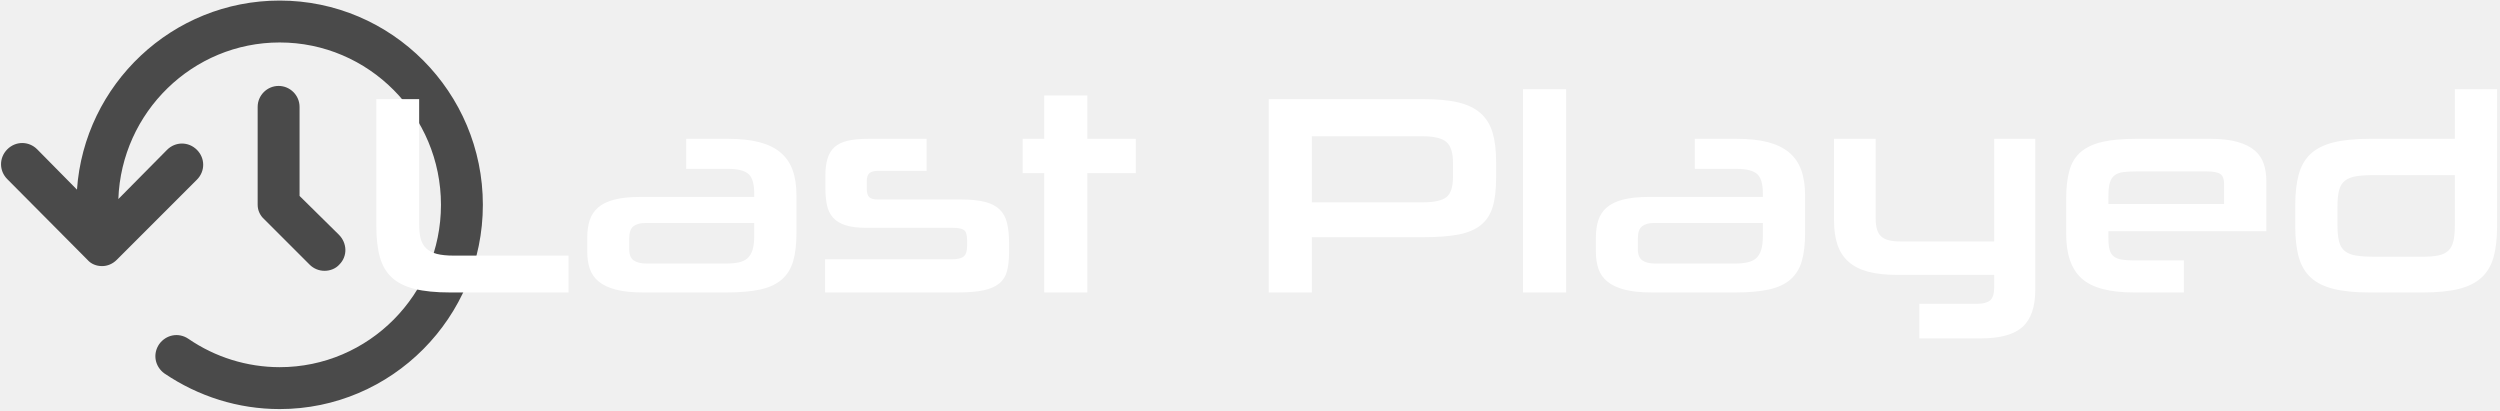
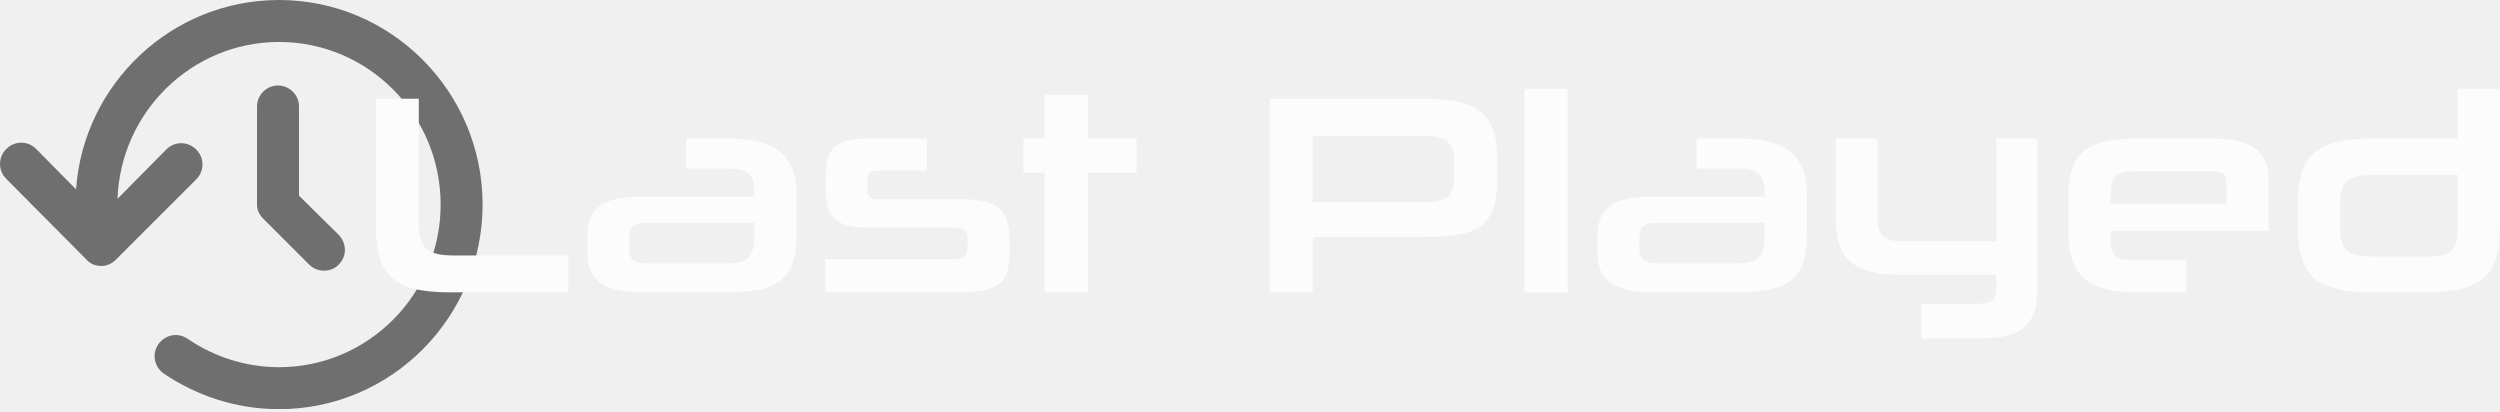
- <svg xmlns="http://www.w3.org/2000/svg" viewBox="0 0 633 104" xml:space="preserve" style="fill-rule:evenodd;clip-rule:evenodd;stroke-linejoin:round;stroke-miterlimit:2">
-   <clipPath id="a">
-     <path d="M.261.143h632v103.435h-632z" />
-   </clipPath>
-   <g clip-path="url(#a)">
-     <path d="M122.261 51.86c0 28.511-23.074 51.718-51.452 51.718-10.476 0-20.554-3.183-29.174-9.018-2.387-1.724-3.05-4.906-1.326-7.426 1.724-2.387 4.907-3.05 7.426-1.326a40.898 40.898 0 0 0 23.074 7.161c22.544 0 40.844-18.433 40.844-41.109 0-22.676-18.3-41.108-40.844-41.108-22.013 0-40.048 17.637-40.843 39.65l12.332-12.466c2.122-2.121 5.437-2.121 7.559 0 2.122 2.122 2.122 5.437 0 7.559L29.568 65.784c-1.061 1.061-2.387 1.592-3.713 1.592-1.459 0-2.785-.531-3.713-1.592L1.853 45.363c-2.122-2.122-2.122-5.437 0-7.559 2.121-2.122 5.437-2.122 7.558 0L19.49 48.015C21.346 21.36 43.624.143 70.809.143c28.378 0 51.452 23.207 51.452 51.717ZM70.544 21.758c-2.917 0-5.304 2.387-5.304 5.305V51.86c0 1.459.663 2.785 1.724 3.713l11.404 11.405a5.31 5.31 0 0 0 3.846 1.591c1.326 0 2.784-.53 3.713-1.591 2.121-2.122 1.989-5.437-.133-7.559l-9.946-9.813V27.063c0-2.918-2.387-5.305-5.304-5.305Z" style="fill:#4a4a4a;fill-rule:nonzero" />
-     <path d="M113.952 74.052c-3.589 0-6.579-.299-8.972-.897-2.393-.598-4.307-1.555-5.742-2.871-1.436-1.316-2.453-3.039-3.051-5.168-.598-2.129-.897-4.749-.897-7.86V25.1h10.839v31.726c0 1.435.131 2.644.394 3.624.264.981.73 1.795 1.4 2.441.67.646 1.567 1.112 2.692 1.4 1.124.287 2.548.43 4.27.43h29.071v9.331h-30.004Zm48.953 0c-2.823 0-5.144-.239-6.963-.717-1.818-.479-3.265-1.161-4.342-2.046-1.077-.885-1.83-1.962-2.261-3.23-.431-1.268-.646-2.692-.646-4.271v-3.661c0-1.626.203-3.074.61-4.342a7.142 7.142 0 0 1 2.117-3.23c1.005-.885 2.381-1.555 4.128-2.01 1.746-.454 3.959-.682 6.639-.682h28.783v-.861c0-2.488-.502-4.151-1.507-4.989-1.005-.837-2.704-1.256-5.096-1.256h-10.624v-7.608h10.624c3.11 0 5.754.287 7.931.861 2.177.574 3.96 1.448 5.348 2.62 1.387 1.172 2.404 2.656 3.05 4.45.646 1.795.969 3.936.969 6.424v9.475c0 2.823-.275 5.192-.825 7.106-.551 1.914-1.508 3.469-2.871 4.666-1.364 1.196-3.183 2.045-5.456 2.548-2.273.502-5.132.753-8.577.753h-21.031Zm28.065-17.585h-27.634c-1.245 0-2.226.275-2.943.825-.718.551-1.077 1.591-1.077 3.123v2.655c0 1.388.383 2.345 1.148 2.871.766.527 1.843.79 3.231.79h20.097c1.244 0 2.321-.096 3.23-.287.91-.191 1.651-.538 2.225-1.041.575-.502 1.005-1.208 1.292-2.117.288-.909.431-2.082.431-3.517v-3.302Zm64.529 7.249c0 1.914-.168 3.529-.503 4.845-.335 1.316-.993 2.381-1.974 3.195-.981.813-2.321 1.399-4.019 1.758-1.699.359-3.912.538-6.64.538h-33.448v-8.398h32.084c1.436 0 2.441-.239 3.015-.717.574-.479.861-1.388.861-2.728v-1.292c0-1.436-.275-2.333-.825-2.692-.55-.359-1.471-.538-2.763-.538h-21.821c-2.201 0-3.984-.215-5.347-.646-1.364-.431-2.429-1.077-3.195-1.938-.765-.861-1.28-1.926-1.543-3.194-.263-1.268-.395-2.764-.395-4.486V44.48c0-1.675.18-3.111.539-4.307.359-1.196.945-2.165 1.758-2.907.814-.742 1.914-1.28 3.302-1.615 1.388-.335 3.134-.502 5.24-.502h14.786v8.111h-12.202c-1.053 0-1.806.191-2.261.574-.455.383-.682 1.077-.682 2.081v1.795c0 1.1.215 1.842.646 2.225.431.383 1.125.574 2.082.574h21.102c2.489 0 4.522.204 6.101.61 1.58.407 2.824 1.053 3.733 1.938.909.886 1.531 2.034 1.866 3.446.335 1.411.503 3.146.503 5.204v2.009Zm8.9 10.336V43.834h-5.455v-8.685h5.455V24.167h10.91v10.982h12.274v8.685h-12.274v30.218h-10.91Zm67.758-13.996v13.996h-10.91V25.1h39.191c3.493 0 6.412.275 8.757.825 2.345.551 4.235 1.46 5.67 2.728 1.436 1.268 2.453 2.907 3.051 4.917.598 2.009.897 4.45.897 7.321v4.235c0 2.919-.287 5.335-.861 7.249-.574 1.915-1.567 3.446-2.979 4.594-1.412 1.149-3.29 1.95-5.635 2.405-2.344.454-5.311.682-8.9.682h-28.281Zm35.746-18.734c0-2.632-.562-4.427-1.687-5.384-1.124-.957-3.146-1.435-6.065-1.435h-27.994v16.724h28.137c2.872 0 4.857-.443 5.958-1.328s1.651-2.62 1.651-5.204v-3.373Zm17.729-18.734h10.91v51.465h-10.91zm32.659 51.464c-2.823 0-5.144-.239-6.962-.717-1.819-.479-3.266-1.161-4.343-2.046-1.077-.885-1.83-1.962-2.261-3.23-.431-1.268-.646-2.692-.646-4.271v-3.661c0-1.626.203-3.074.61-4.342a7.136 7.136 0 0 1 2.118-3.23c1.005-.885 2.38-1.555 4.127-2.01 1.746-.454 3.96-.682 6.639-.682h28.783v-.861c0-2.488-.502-4.151-1.507-4.989-1.005-.837-2.704-1.256-5.096-1.256H429.13v-7.608h10.623c3.11 0 5.754.287 7.931.861 2.177.574 3.96 1.448 5.348 2.62 1.387 1.172 2.404 2.656 3.05 4.45.646 1.795.969 3.936.969 6.424v9.475c0 2.823-.275 5.192-.825 7.106-.551 1.914-1.508 3.469-2.871 4.666-1.364 1.196-3.183 2.045-5.455 2.548-2.273.502-5.133.753-8.578.753h-21.031Zm28.065-17.585h-27.634c-1.244 0-2.225.275-2.943.825-.718.551-1.077 1.591-1.077 3.123v2.655c0 1.388.383 2.345 1.149 2.871.765.527 1.842.79 3.23.79h20.097c1.245 0 2.321-.096 3.231-.287.909-.191 1.65-.538 2.225-1.041.574-.502 1.005-1.208 1.292-2.117.287-.909.43-2.082.43-3.517v-3.302Zm28.568-1.077c0 2.153.467 3.649 1.4 4.486.933.838 2.5 1.256 4.701 1.256h23.902V35.149h10.408v38.186c0 4.354-1.077 7.5-3.23 9.438-2.153 1.938-5.671 2.907-10.551 2.907h-15.576v-8.756h14.642c1.484 0 2.573-.288 3.266-.862.694-.574 1.041-1.675 1.041-3.302v-3.158h-24.548c-2.919 0-5.395-.275-7.429-.825-2.034-.551-3.685-1.4-4.953-2.548-1.268-1.149-2.189-2.584-2.763-4.307-.574-1.723-.861-3.756-.861-6.101V35.149h10.551V55.39Zm58.93 3.158v1.795c0 1.196.095 2.153.287 2.871.191.718.538 1.28 1.041 1.687.502.406 1.172.682 2.009.825.838.144 1.879.215 3.123.215h12.633v8.111h-12.633c-6.173 0-10.576-1.172-13.207-3.517-2.632-2.344-3.948-6.101-3.948-11.269v-8.972c0-2.823.275-5.204.825-7.142.551-1.938 1.508-3.493 2.871-4.666 1.364-1.172 3.171-2.021 5.42-2.548 2.249-.526 5.096-.789 8.541-.789h18.806c2.775 0 5.084.263 6.927.789 1.842.527 3.301 1.256 4.378 2.19 1.077.933 1.83 2.057 2.261 3.373.431 1.316.646 2.74.646 4.271v12.776h-39.98Zm29.285-11.915c0-1.292-.323-2.153-.969-2.584-.646-.43-1.782-.646-3.409-.646H540.96c-1.34 0-2.465.06-3.374.18-.909.119-1.639.394-2.189.825-.55.431-.945 1.053-1.184 1.866-.24.814-.359 1.914-.359 3.302v2.082h29.285v-5.025Zm36.822 27.419c-3.637 0-6.663-.299-9.08-.897-2.416-.598-4.342-1.555-5.778-2.871-1.435-1.316-2.452-3.039-3.05-5.168-.599-2.129-.898-4.749-.898-7.86v-5.239c0-3.111.299-5.743.898-7.896.598-2.153 1.615-3.888 3.05-5.204 1.436-1.316 3.362-2.273 5.778-2.871 2.417-.598 5.443-.897 9.08-.897h21.605V22.588h10.695v34.668c0 3.111-.299 5.731-.897 7.86-.598 2.129-1.615 3.852-3.05 5.168-1.436 1.316-3.35 2.273-5.743 2.871-2.392.598-5.407.897-9.044.897h-13.566Zm-8.111-17.083c0 1.723.132 3.111.395 4.163.263 1.053.754 1.867 1.472 2.441.717.574 1.686.957 2.907 1.148 1.22.192 2.787.287 4.701.287h11.915c1.675 0 3.051-.107 4.127-.323 1.077-.215 1.926-.622 2.549-1.22.622-.598 1.052-1.411 1.292-2.44.239-1.029.358-2.357.358-3.984V44.336h-20.313c-1.866 0-3.409.096-4.629.287-1.221.192-2.19.575-2.907 1.149-.718.574-1.209 1.388-1.472 2.44-.263 1.053-.395 2.441-.395 4.163v4.594Z" style="fill:#fff;fill-rule:nonzero" />
+ <svg xmlns="http://www.w3.org/2000/svg" xmlns:xlink="http://www.w3.org/1999/xlink" width="632px" height="104px" viewBox="0 0 632 104" version="1.1">
+   <defs>
+     <polygon id="path-1" points="3.27515792e-14 0 632 0 632 103.435 0 103.435" />
+   </defs>
+   <g id="Page-1" stroke="none" stroke-width="1" fill="none" fill-rule="evenodd" opacity="0.78">
+     <g id="Emulation-Station-System-Logo-4:3-Copy-8" transform="translate(-4, -8)">
+       <g id="auto-lastplayed" transform="translate(4, 8)">
+         <mask id="mask-2" fill="white">
+           <use xlink:href="#path-1" />
+         </mask>
+         <g id="Path" />
+         <g id="Group" mask="url(#mask-2)" fill-rule="nonzero">
+           <g transform="translate(0.0005, 0)" id="Shape">
+             <path d="M121.999,51.717 C121.999,80.228 98.925,103.435 70.547,103.435 C60.072,103.435 49.993,100.252 41.373,94.417 C38.986,92.693 38.324,89.511 40.047,86.991 C41.772,84.604 44.955,83.941 47.474,85.665 C54.268,90.321 62.311,92.817 70.547,92.826 C93.091,92.826 111.391,74.393 111.391,51.717 C111.391,29.041 93.091,10.609 70.547,10.609 C48.535,10.609 30.5,28.246 29.704,50.259 L42.036,37.793 C44.158,35.672 47.474,35.672 49.596,37.793 C51.718,39.915 51.718,43.23 49.596,45.352 L29.306,65.641 C28.245,66.702 26.919,67.233 25.593,67.233 C24.134,67.233 22.808,66.702 21.881,65.641 L1.591,45.22 C-0.53,43.098 -0.53,39.783 1.591,37.661 C3.712,35.539 7.029,35.539 9.149,37.661 L19.229,47.872 C21.084,21.217 43.362,-6.9388939e-16 70.547,-6.9388939e-16 C98.925,-6.9388939e-16 121.999,23.207 121.999,51.717 Z M70.282,21.615 C67.365,21.615 64.978,24.002 64.978,26.92 L64.978,51.717 C64.978,53.176 65.641,54.502 66.703,55.43 L78.106,66.835 C79.119,67.867 80.507,68.441 81.953,68.426 C83.278,68.426 84.737,67.896 85.665,66.835 C87.787,64.713 87.654,61.398 85.532,59.276 L75.587,49.463 L75.587,26.92 C75.587,24.002 73.2,21.615 70.282,21.615 Z" fill="#4A4A4A" />
+             <path d="M113.691,73.909 C110.102,73.909 107.112,73.61 104.719,73.012 C102.326,72.414 100.412,71.457 98.977,70.141 C97.54,68.825 96.523,67.102 95.925,64.973 C95.328,62.844 95.028,60.224 95.028,57.113 L95.028,24.957 L105.868,24.957 L105.868,56.683 C105.868,58.118 105.999,59.327 106.261,60.307 C106.525,61.288 106.992,62.102 107.662,62.748 C108.332,63.394 109.228,63.86 110.353,64.148 C111.478,64.435 112.901,64.578 114.624,64.578 L143.695,64.578 L143.695,73.909 L113.691,73.909 L113.691,73.909 Z M162.643,73.909 C159.821,73.909 157.5,73.67 155.68,73.192 C153.863,72.713 152.416,72.031 151.339,71.146 C150.262,70.261 149.508,69.184 149.077,67.916 C148.647,66.648 148.431,65.224 148.431,63.645 L148.431,59.984 C148.431,58.358 148.635,56.91 149.042,55.642 C149.437,54.391 150.17,53.274 151.159,52.412 C152.163,51.527 153.54,50.857 155.286,50.402 C157.032,49.948 159.245,49.72 161.925,49.72 L190.708,49.72 L190.708,48.859 C190.708,46.371 190.207,44.708 189.202,43.87 C188.196,43.033 186.498,42.614 184.106,42.614 L173.482,42.614 L173.482,35.006 L184.106,35.006 C187.215,35.006 189.859,35.293 192.036,35.867 C194.214,36.441 195.996,37.315 197.385,38.487 C198.772,39.659 199.788,41.143 200.435,42.937 C201.081,44.732 201.404,46.873 201.404,49.361 L201.404,58.836 C201.404,61.659 201.129,64.028 200.578,65.942 C200.028,67.856 199.071,69.411 197.708,70.608 C196.344,71.804 194.524,72.653 192.251,73.156 C189.978,73.658 187.119,73.909 183.674,73.909 L162.643,73.909 L162.643,73.909 Z M190.708,56.324 L163.075,56.324 C161.829,56.324 160.849,56.599 160.131,57.149 C159.413,57.7 159.054,58.74 159.054,60.272 L159.054,62.927 C159.054,64.315 159.438,65.272 160.202,65.798 C160.969,66.325 162.046,66.588 163.434,66.588 L183.53,66.588 C184.774,66.588 185.851,66.492 186.761,66.301 C187.671,66.11 188.411,65.763 188.986,65.26 C189.56,64.758 189.99,64.052 190.278,63.143 C190.565,62.234 190.708,61.061 190.708,59.626 L190.708,56.324 Z M255.238,63.573 C255.238,65.487 255.07,67.102 254.734,68.418 C254.399,69.734 253.742,70.799 252.761,71.613 C251.78,72.426 250.44,73.012 248.742,73.371 C247.042,73.73 244.829,73.909 242.101,73.909 L208.654,73.909 L208.654,65.511 L240.738,65.511 C242.173,65.511 243.179,65.272 243.752,64.794 C244.327,64.315 244.613,63.406 244.613,62.066 L244.613,60.774 C244.613,59.338 244.339,58.441 243.788,58.082 C243.238,57.723 242.317,57.544 241.025,57.544 L219.204,57.544 C217.004,57.544 215.22,57.329 213.857,56.898 C212.494,56.467 211.429,55.821 210.662,54.96 C209.898,54.099 209.382,53.034 209.119,51.766 C208.857,50.498 208.725,49.002 208.725,47.28 L208.725,44.337 C208.725,42.662 208.905,41.226 209.263,40.03 C209.623,38.834 210.208,37.865 211.022,37.123 C211.835,36.381 212.935,35.843 214.323,35.508 C215.712,35.173 217.458,35.006 219.564,35.006 L234.35,35.006 L234.35,43.117 L222.148,43.117 C221.095,43.117 220.341,43.308 219.887,43.691 C219.431,44.074 219.204,44.768 219.204,45.772 L219.204,47.567 C219.204,48.667 219.419,49.409 219.851,49.792 C220.281,50.175 220.976,50.366 221.933,50.366 L243.035,50.366 C245.524,50.366 247.556,50.57 249.136,50.976 C250.715,51.383 251.959,52.029 252.869,52.914 C253.778,53.8 254.399,54.948 254.734,56.36 C255.07,57.771 255.238,59.506 255.238,61.564 L255.238,63.573 L255.238,63.573 Z M264.137,73.909 L264.137,43.691 L258.683,43.691 L258.683,35.006 L264.137,35.006 L264.137,24.024 L275.048,24.024 L275.048,35.006 L287.322,35.006 L287.322,43.691 L275.048,43.691 L275.048,73.909 L264.137,73.909 Z M331.896,59.913 L331.896,73.909 L320.986,73.909 L320.986,24.957 L360.176,24.957 C363.67,24.957 366.589,25.232 368.933,25.782 C371.279,26.333 373.168,27.242 374.603,28.51 C376.039,29.778 377.057,31.417 377.654,33.427 C378.252,35.436 378.551,37.877 378.551,40.748 L378.551,44.983 C378.551,47.902 378.264,50.318 377.69,52.232 C377.116,54.147 376.123,55.678 374.712,56.826 C373.3,57.975 371.421,58.776 369.077,59.231 C366.733,59.685 363.765,59.913 360.176,59.913 L331.896,59.913 L331.896,59.913 Z M367.642,41.179 C367.642,38.547 367.079,36.752 365.954,35.795 C364.83,34.838 362.808,34.36 359.889,34.36 L331.896,34.36 L331.896,51.084 L360.033,51.084 C362.904,51.084 364.889,50.641 365.99,49.756 C367.091,48.871 367.642,47.136 367.642,44.552 L367.642,41.179 Z M385.37,22.445 L396.281,22.445 L396.281,73.91 L385.37,73.91 L385.37,22.445 Z M418.029,73.909 C415.207,73.909 412.885,73.67 411.067,73.192 C409.248,72.713 407.801,72.031 406.724,71.146 C405.647,70.261 404.894,69.184 404.464,67.916 C404.033,66.648 403.817,65.224 403.817,63.645 L403.817,59.984 C403.817,58.358 404.021,56.91 404.428,55.642 C404.823,54.391 405.556,53.273 406.546,52.412 C407.55,51.527 408.925,50.857 410.673,50.402 C412.418,49.948 414.632,49.72 417.312,49.72 L446.094,49.72 L446.094,48.859 C446.094,46.371 445.592,44.708 444.587,43.87 C443.582,43.033 441.884,42.614 439.491,42.614 L428.868,42.614 L428.868,35.006 L439.491,35.006 C442.601,35.006 445.245,35.293 447.423,35.867 C449.599,36.441 451.382,37.315 452.771,38.487 C454.158,39.659 455.175,41.143 455.82,42.937 C456.466,44.732 456.789,46.873 456.789,49.361 L456.789,58.836 C456.789,61.659 456.514,64.028 455.964,65.942 C455.413,67.856 454.457,69.411 453.094,70.608 C451.729,71.804 449.911,72.653 447.639,73.156 C445.365,73.658 442.505,73.909 439.06,73.909 L418.029,73.909 L418.029,73.909 Z M446.094,56.324 L418.461,56.324 C417.216,56.324 416.236,56.599 415.517,57.149 C414.8,57.7 414.44,58.74 414.44,60.272 L414.44,62.927 C414.44,64.315 414.824,65.272 415.589,65.798 C416.354,66.325 417.432,66.588 418.82,66.588 L438.916,66.588 C440.161,66.588 441.238,66.492 442.147,66.301 C443.057,66.11 443.798,65.763 444.373,65.26 C444.947,64.758 445.377,64.052 445.664,63.143 C445.952,62.234 446.094,61.061 446.094,59.626 L446.094,56.324 Z M474.663,55.247 C474.663,57.4 475.13,58.896 476.062,59.733 C476.995,60.571 478.562,60.989 480.764,60.989 L504.666,60.989 L504.666,35.006 L515.073,35.006 L515.073,73.192 C515.073,77.546 513.996,80.692 511.844,82.63 C509.69,84.568 506.173,85.537 501.293,85.537 L485.716,85.537 L485.716,76.781 L500.358,76.781 C501.842,76.781 502.932,76.493 503.625,75.919 C504.318,75.345 504.666,74.244 504.666,72.617 L504.666,69.459 L480.118,69.459 C477.199,69.459 474.723,69.184 472.688,68.634 C470.654,68.083 469.003,67.234 467.736,66.086 C466.467,64.937 465.546,63.502 464.973,61.779 C464.399,60.056 464.111,58.023 464.111,55.678 L464.111,35.006 L474.663,35.006 L474.663,55.247 L474.663,55.247 Z M533.592,58.405 L533.592,60.2 C533.592,61.396 533.688,62.353 533.88,63.071 C534.071,63.789 534.418,64.351 534.92,64.758 C535.423,65.164 536.092,65.44 536.929,65.583 C537.768,65.727 538.808,65.798 540.053,65.798 L552.686,65.798 L552.686,73.909 L540.053,73.909 C533.88,73.909 529.476,72.737 526.846,70.392 C524.213,68.048 522.898,64.291 522.898,59.123 L522.898,50.151 C522.898,47.328 523.173,44.947 523.722,43.009 C524.274,41.071 525.231,39.516 526.593,38.343 C527.957,37.171 529.764,36.322 532.014,35.795 C534.263,35.269 537.11,35.006 540.554,35.006 L559.361,35.006 C562.135,35.006 564.444,35.269 566.288,35.795 C568.13,36.322 569.588,37.051 570.665,37.985 C571.742,38.918 572.495,40.042 572.927,41.358 C573.357,42.674 573.572,44.098 573.572,45.629 L573.572,58.405 L533.592,58.405 L533.592,58.405 Z M562.878,46.49 C562.878,45.198 562.554,44.337 561.909,43.906 C561.263,43.476 560.126,43.26 558.5,43.26 L540.698,43.26 C539.359,43.26 538.234,43.32 537.324,43.44 C536.415,43.559 535.686,43.834 535.135,44.265 C534.586,44.696 534.191,45.318 533.952,46.131 C533.712,46.945 533.592,48.045 533.592,49.433 L533.592,51.515 L562.878,51.515 L562.878,46.49 L562.878,46.49 Z M599.699,73.909 C596.062,73.909 593.037,73.61 590.62,73.012 C588.203,72.414 586.278,71.457 584.841,70.141 C583.407,68.825 582.389,67.102 581.792,64.973 C581.192,62.844 580.894,60.224 580.894,57.113 L580.894,51.874 C580.894,48.763 581.192,46.131 581.792,43.978 C582.389,41.825 583.407,40.09 584.841,38.774 C586.278,37.458 588.203,36.501 590.62,35.903 C593.037,35.305 596.062,35.006 599.699,35.006 L621.304,35.006 L621.304,22.445 L632,22.445 L632,57.113 C632,60.224 631.701,62.844 631.102,64.973 C630.505,67.102 629.487,68.825 628.053,70.141 C626.616,71.457 624.702,72.414 622.309,73.012 C619.918,73.61 616.903,73.909 613.265,73.909 L599.699,73.909 L599.699,73.909 Z M591.588,56.826 C591.588,58.549 591.721,59.937 591.984,60.989 C592.246,62.042 592.737,62.856 593.456,63.43 C594.173,64.004 595.141,64.387 596.362,64.578 C597.582,64.77 599.149,64.865 601.063,64.865 L612.979,64.865 C614.654,64.865 616.029,64.758 617.106,64.542 C618.183,64.327 619.032,63.92 619.654,63.322 C620.277,62.724 620.707,61.911 620.947,60.882 C621.186,59.853 621.304,58.525 621.304,56.898 L621.304,44.193 L600.991,44.193 C599.125,44.193 597.582,44.289 596.362,44.48 C595.141,44.672 594.173,45.055 593.456,45.629 C592.737,46.203 592.246,47.017 591.984,48.069 C591.721,49.122 591.588,50.51 591.588,52.232 L591.588,56.826 L591.588,56.826 Z" fill="#FFFFFF" />
+           </g>
+         </g>
+       </g>
+     </g>
  </g>
</svg>
